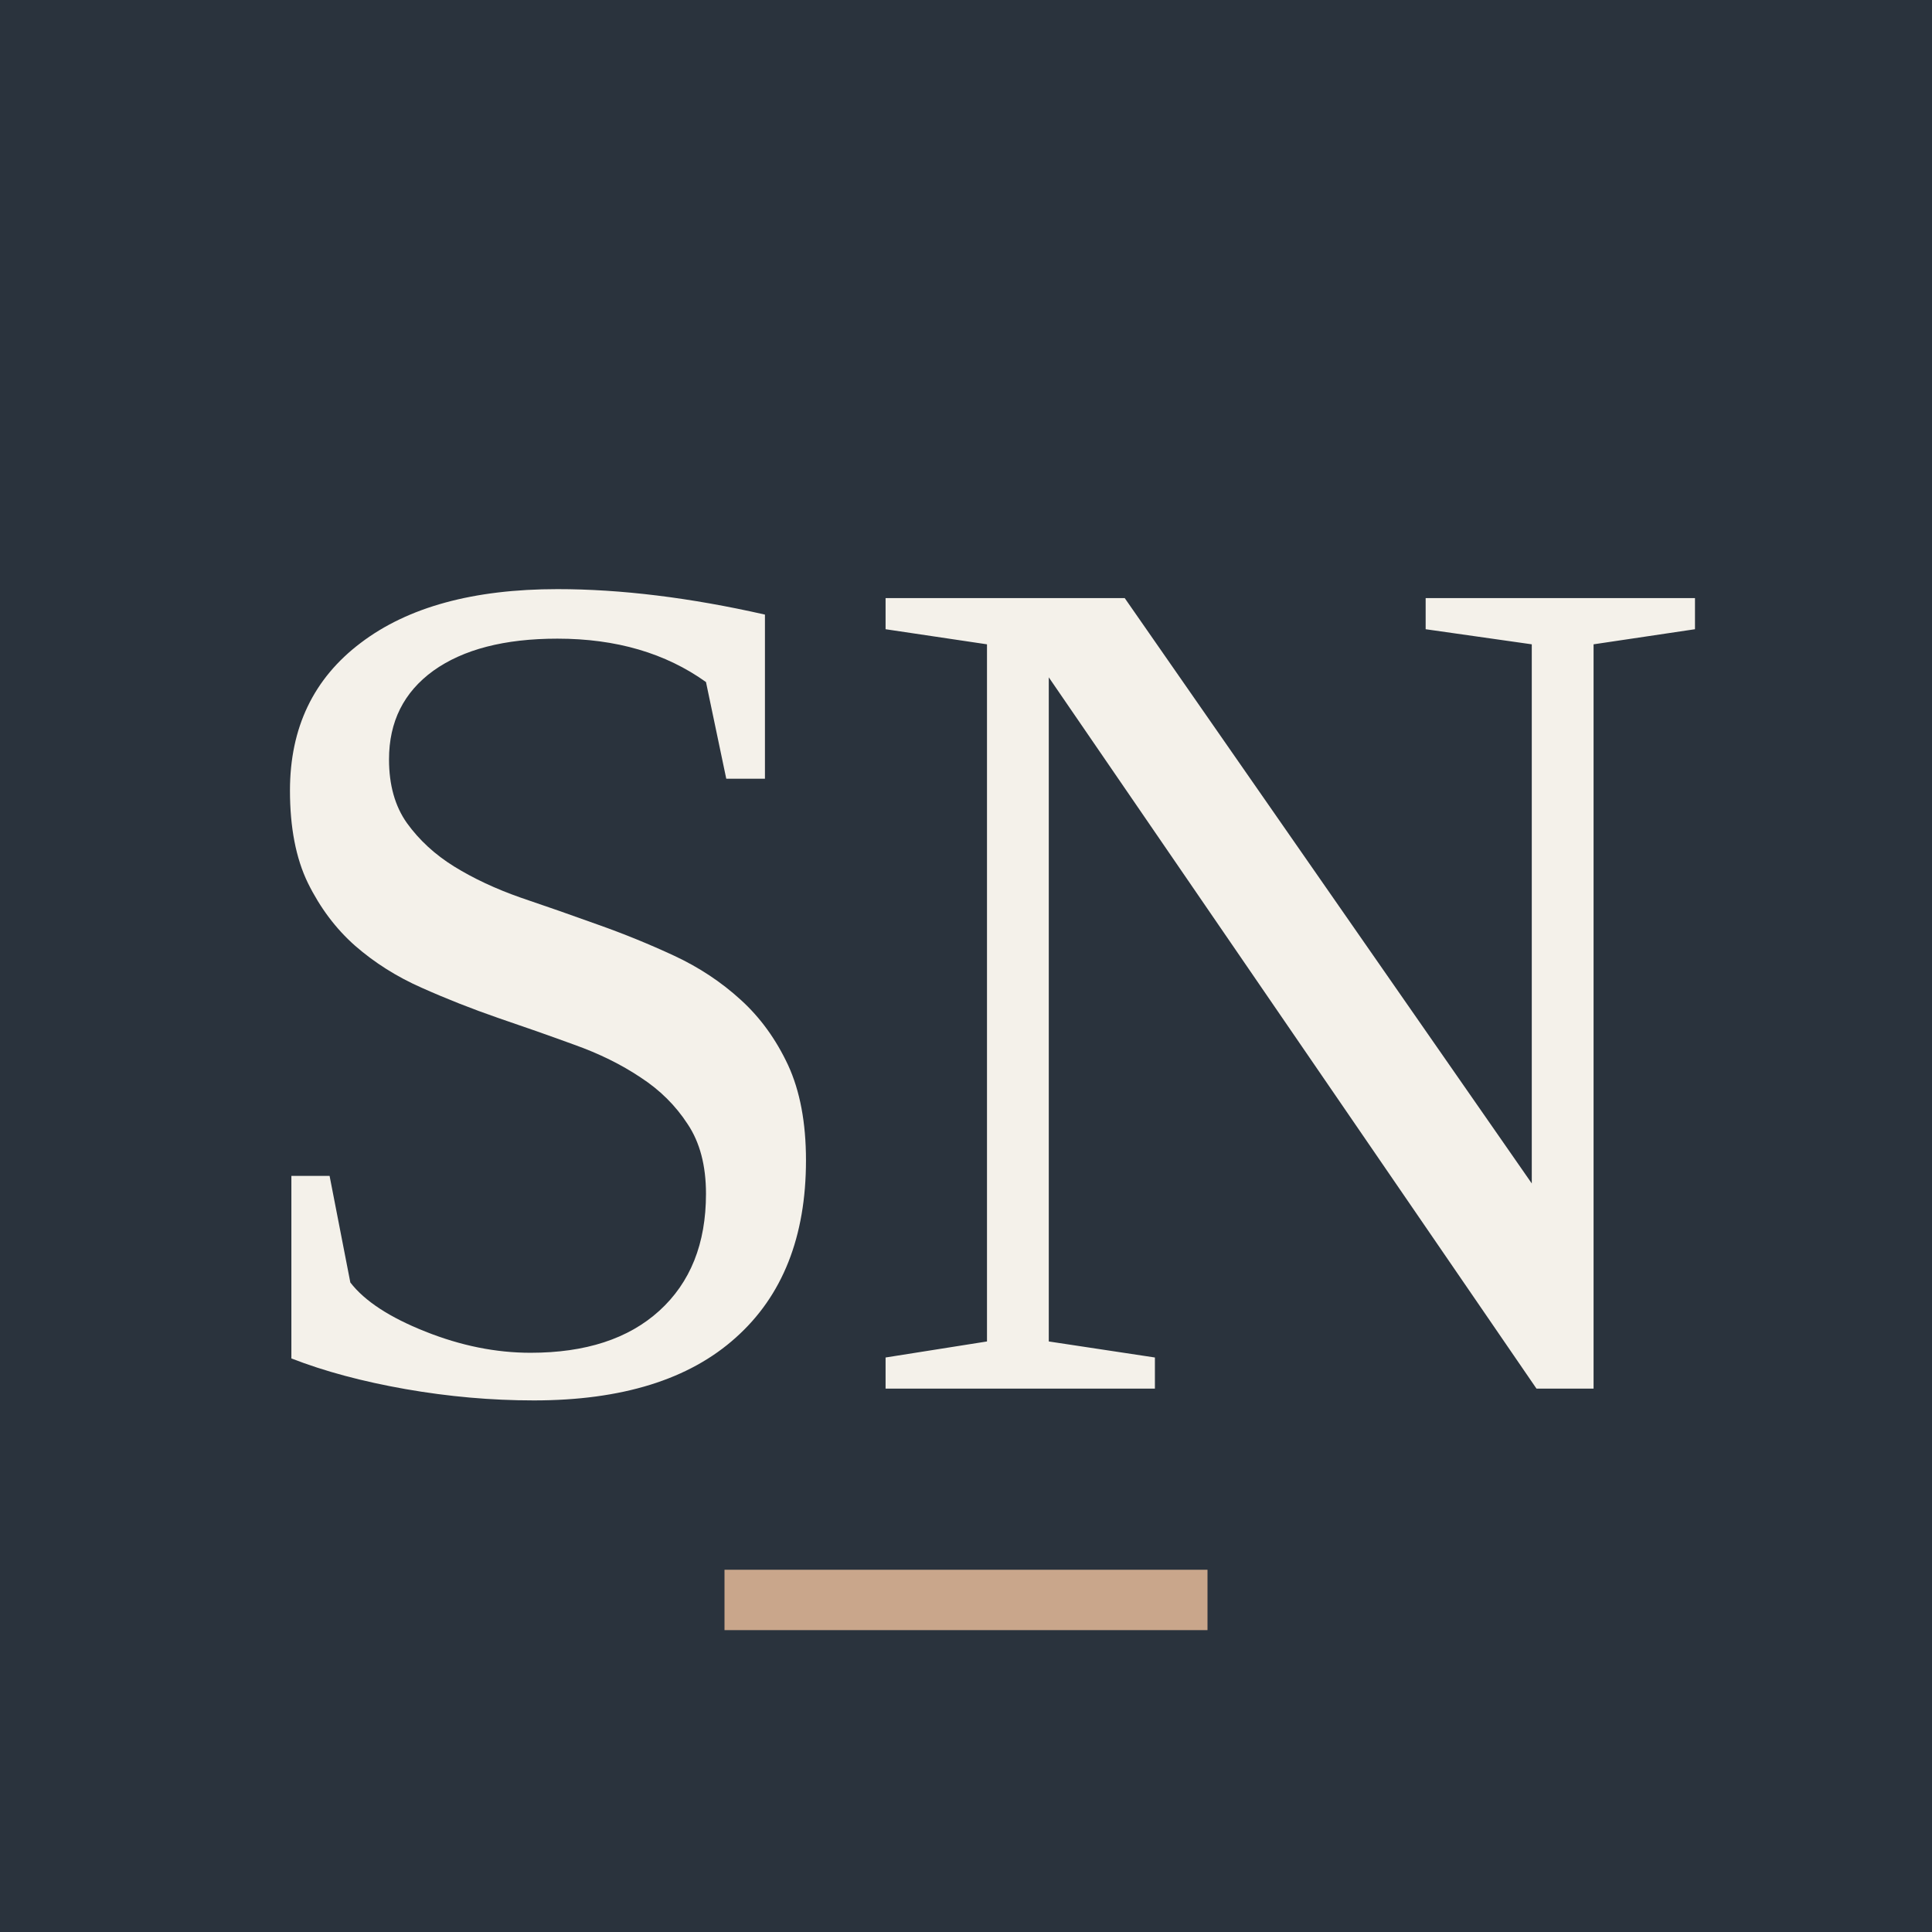
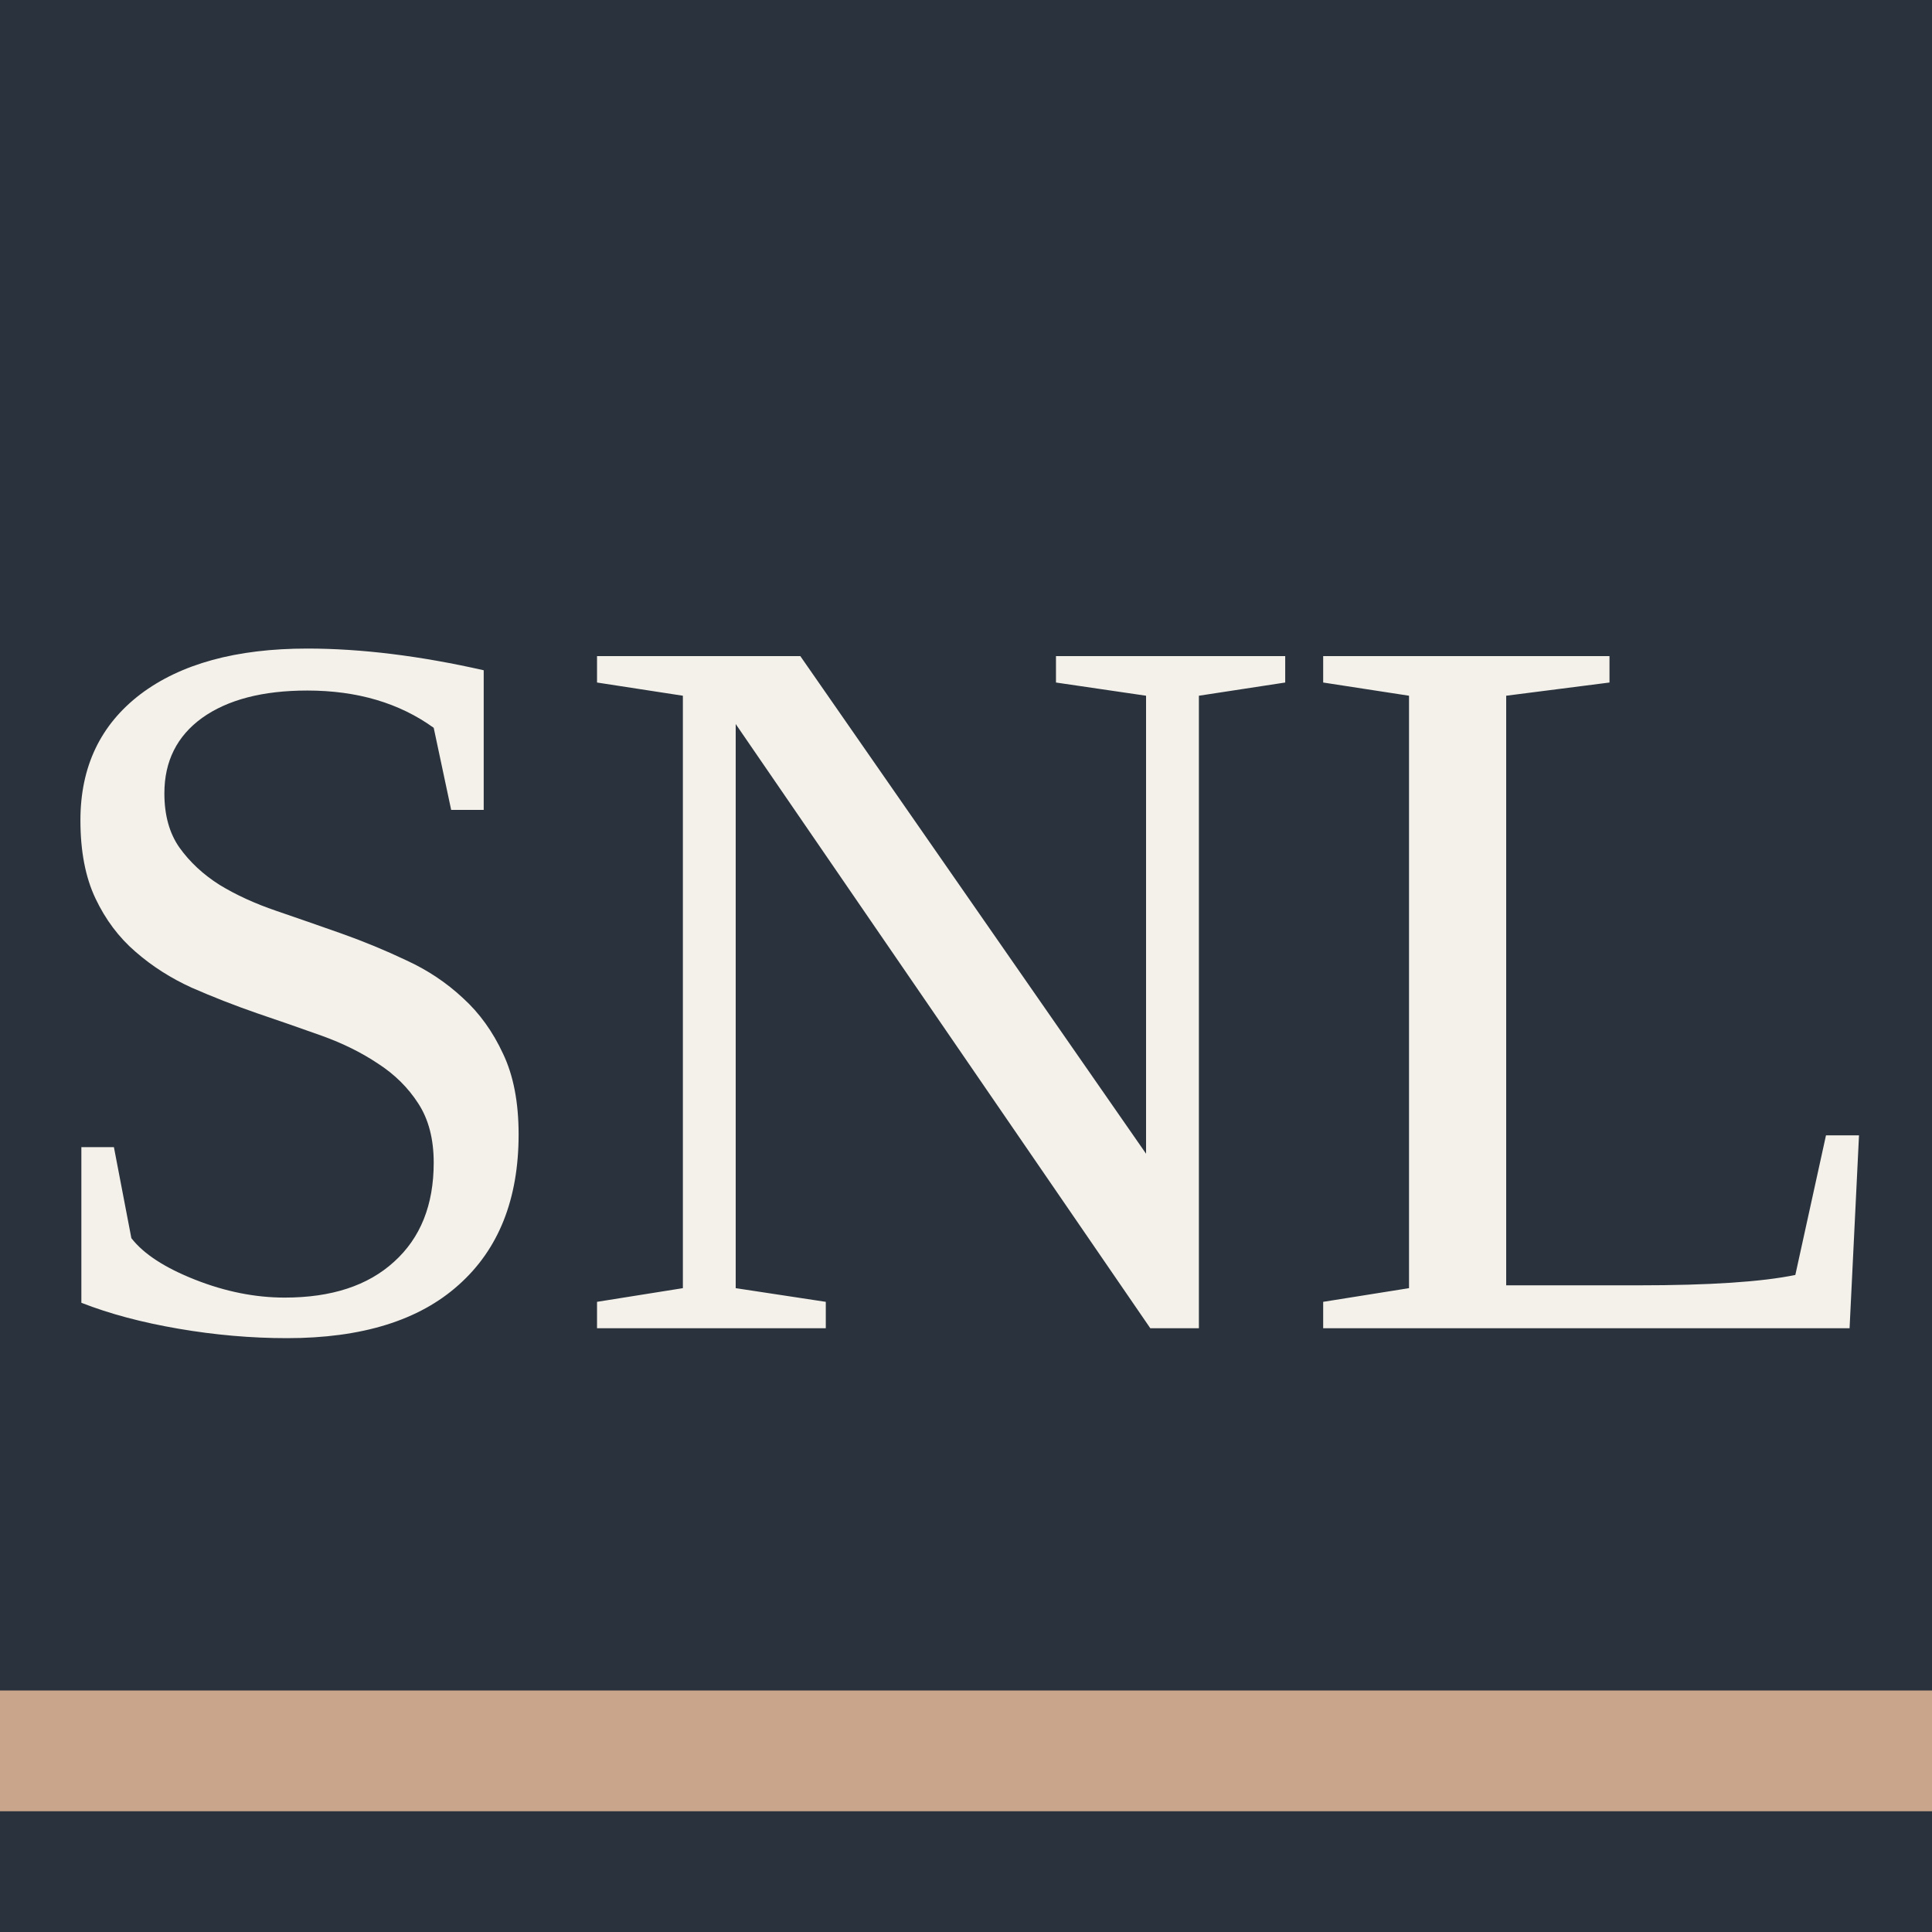
<svg xmlns="http://www.w3.org/2000/svg" viewBox="0 0 64 64">
  <rect width="64" height="64" fill="#2a333d" />
-   <text x="32" y="46" font-family="Georgia, 'Times New Roman', serif" font-size="40" font-weight="400" fill="#f4f1ea" text-anchor="middle" letter-spacing="-1">SN</text>
-   <rect x="24" y="52" width="16" height="2" fill="#c9a68b" />
+   <text x="32" y="44" font-family="Georgia, 'Times New Roman', serif" font-size="34" font-weight="400" fill="#f4f1ea" text-anchor="middle" letter-spacing="-0.5">SNL</text>
+   <rect x="0" y="56" width="64" height="4" fill="#c9a68b" />
</svg>
